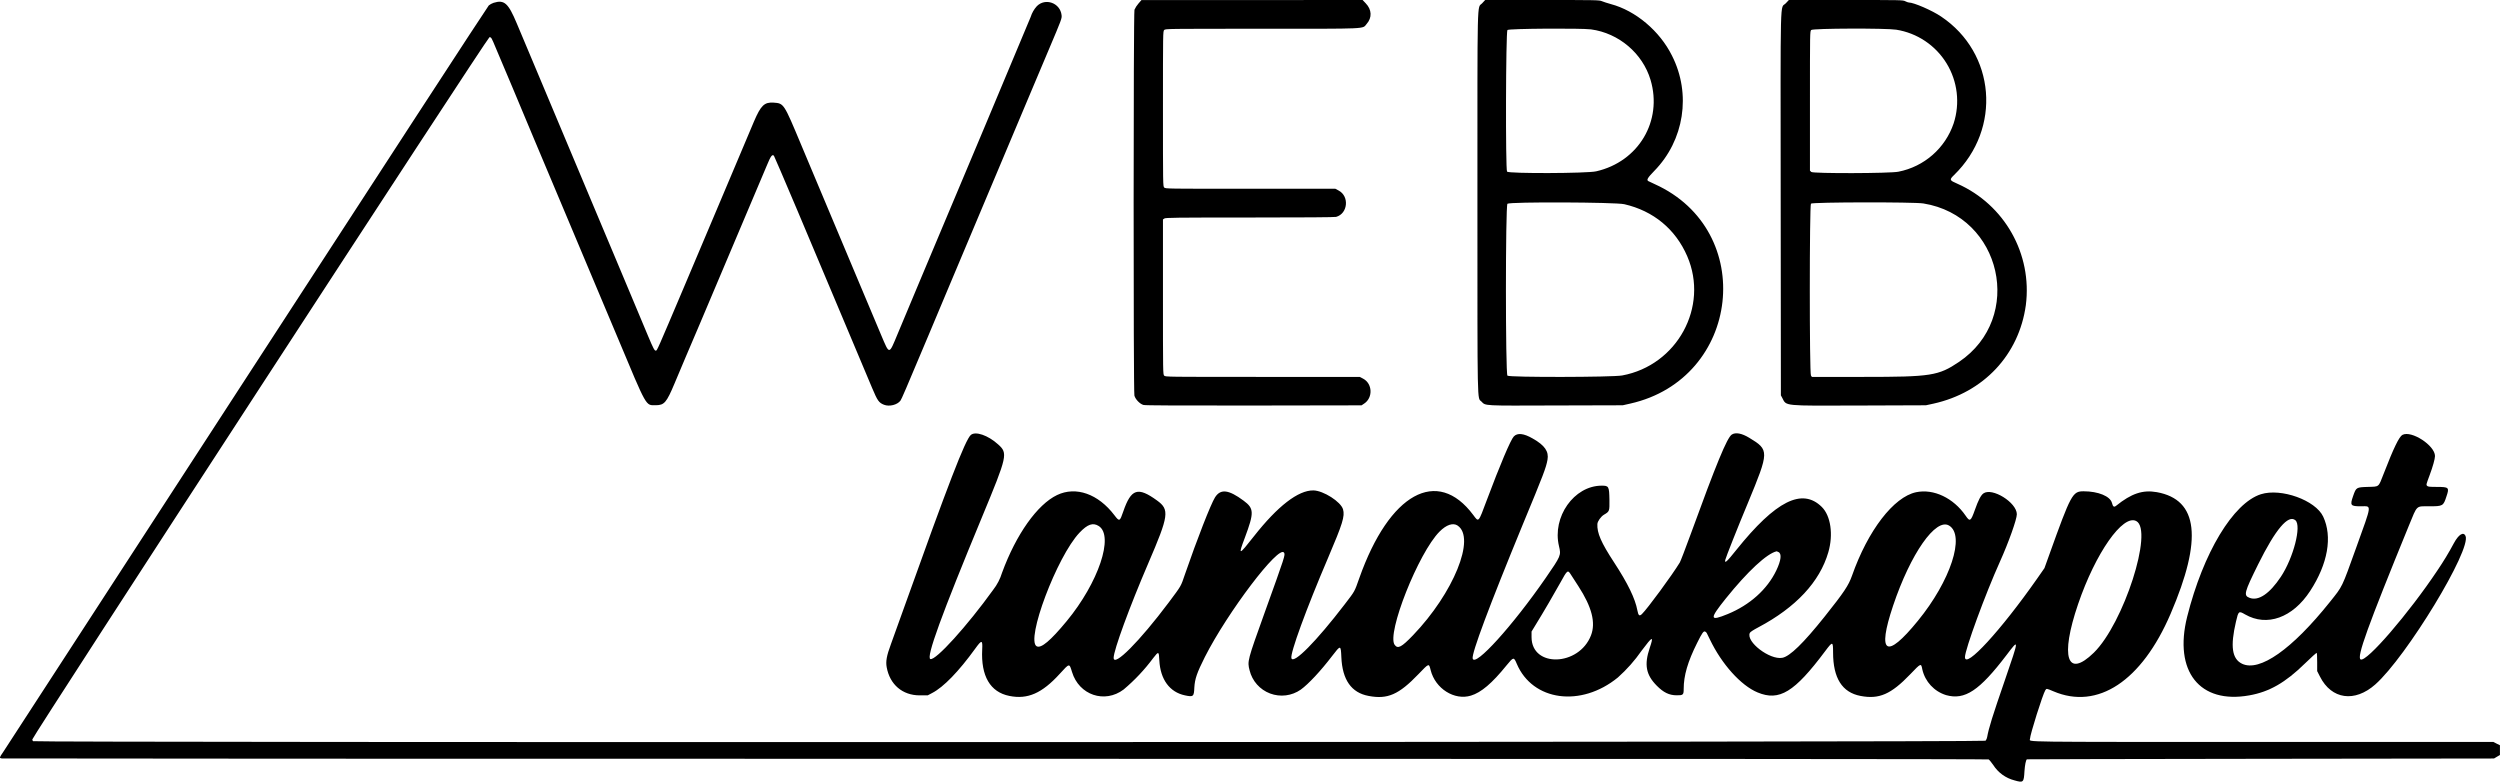
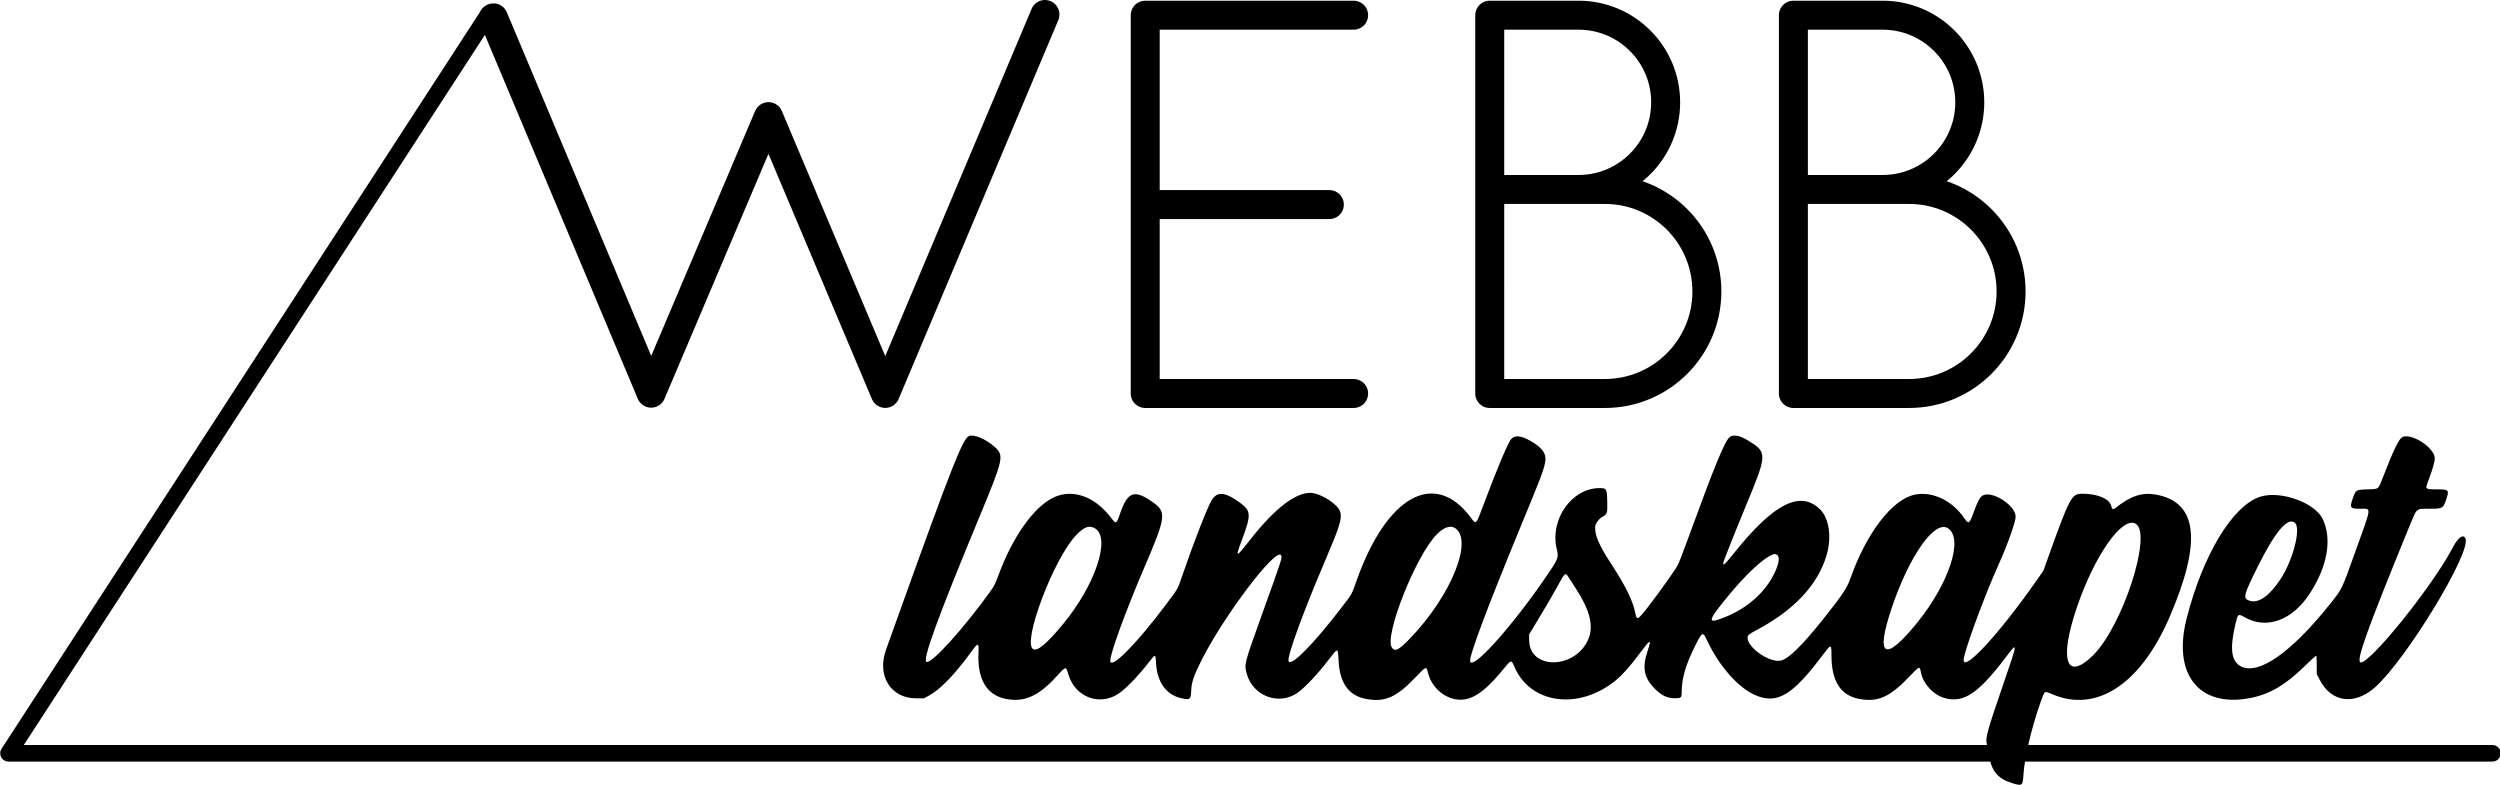
- <svg xmlns="http://www.w3.org/2000/svg" viewBox="0 0 3999.7 1250.6" fill="#000">
-   <path d="M1821.2 5.9a40 40 0 0 0-6.2 9.7c-1.7 5.6-1.8 610.4-.1 617.2 1.5 6 8.8 13.6 14.6 15.1 2.8.8 55.2 1 176.4.9l172.4-.3 4.2-2.8c14.3-9.4 13.4-32-1.7-39.9l-5.3-2.8H2020c-154.1 0-155.4 0-157.4-2s-2-3.3-2-125.9v-124l2.2-1.5c2-1.4 16.6-1.6 136.8-1.6 87 0 135.8-.4 138-1 18.9-5.2 21.5-33.1 4-42.2l-5.2-2.8h-136c-134.5 0-135.8 0-137.8-2s-2-3.3-2-126 0-124 2-126 3.3-2 155.8-2c173.6 0 160.9.6 168-7.6 9-10.1 8.4-23-1.4-33.1L2180 0l-177 .1h-176.8zM2371.2 5.3c-8.2 8.6-7.5-20.3-7.5 319.3 0 333.4-.4 311 6.4 317.8 7 7.1 1.2 6.7 119.6 6.3l106.5-.3 12-2.7c176.9-39.8 203.4-276.9 39.2-351.1-5-2.3-9.8-4.5-10.4-4.9-3-1.9-1-5.3 9.5-16.1A160 160 0 0 0 2675 89.1c-19.5-39.4-58.2-72.1-98-82.6-5.4-1.5-11.8-3.6-14.2-4.6-4.1-1.8-8-1.9-95.5-1.9h-91.2zM2545.4 47c44.5 6 82.6 38.3 95.3 80.9 19.5 65.6-19.2 130.8-87 146.2-15 3.4-140.1 3.8-142.6.5-2.6-3.6-2-224 .6-226.6 2.3-2.3 117.3-3.1 133.7-1m53.3 279.7c46.6 10.7 82 40 100.7 83.3 34.9 80.9-16.1 174.4-104.1 190.7-15.6 2.9-180.7 3.2-183.6.3-3.2-3.2-3.2-271.8 0-275 3.3-3.3 172.5-2.6 187 .7M2857 5.3c-9.3 9.8-8.4-25.7-8.1 320.7l.3 306.5 2.2 4.1c7 13.3-.1 12.6 123.3 12.2l106.5-.4 12-2.6c80.3-17.8 136.9-78 147.9-157.6A186.5 186.5 0 0 0 3131.7 294c-13-5.6-13.2-6.4-5.4-14 76.3-74.2 66.4-195.1-20.7-253.5-14.4-9.8-43.8-22.5-51.7-22.5-1 0-3.5-.9-5.7-2-3.8-2-6-2-95.1-2H2862zm176.7 42.2a115.6 115.6 0 0 1 91.9 149.9 117 117 0 0 1-88.3 77.3c-12.8 2.8-136.8 3.1-139.5.4l-2.1-2.1V161.5c0-110.2 0-111.5 2-113.5 2.7-2.7 119.5-3.1 136-.5m43.5 278c125.5 20.3 161.9 182.7 57 253.5-33 22.2-44.3 24-152.8 24h-82.6l-1.5-2.2c-2.5-3.5-2.4-272.2 0-275 2.3-2.5 164.6-2.8 179.9-.3" />
-   <path d="M789.7 4.5c-2.5.8-6 2.7-7.7 4.2S606 277.9 394.6 603.5L5 1203.3c-6.3 9.2-6.3 9.3-2.3 10.1 1.7.3 717.3.6 1590 .6 1040 0 1587.7.3 1588.9 1 1 .5 4.3 4.5 7.3 8.8a57 57 0 0 0 34 24.7c14.3 4.1 15 3.4 16-14.7.7-10 2.2-17.7 3.9-19 .2-.2 168.4-.5 373.8-.8l373.5-.5 4.7-2.8 4.8-2.8v-15.6l-5.3-2.6-5.2-2.7H3620c-398.2 0-372.3.3-372.3-4.7 0-6.7 20.5-71.7 24.6-78.1 1.9-2.9 1.8-2.9 12.9 1.8 70.8 30.3 141.3-16.3 187.5-124 51.5-119.9 44.4-182.6-22-194.6-22.5-4-40.6 2-65.2 21.8-3.4 2.7-5.1 1.5-6.6-4.5-2.8-10.8-22-18.7-45.5-18.7-17.6 0-20.1 4.8-54.7 101.2l-7.8 21.7-11.7 16.8c-58.3 83.2-115.5 145.4-115.5 125.6 0-12 32.7-101.2 56-152.8 13.8-30.6 27-67.7 27-75.8-.1-18.8-39.8-43.4-53.6-33.2-4 3-8 10.6-13.5 26.2-6.6 18.5-8 19.4-14.8 9.4-19.5-28.4-51.2-43.5-79.3-37.6-35.8 7.6-77 61-102.5 133.5-5.6 15.8-12.6 26.3-43.8 65.5-34 42.6-55.7 63.7-67.7 65.9-20.2 3.7-58.5-25.7-52-39.8q1.2-2.4 13.7-9c60-31.8 98.2-72.7 111.9-120.1 8.2-28.3 3.9-58.2-10.4-72.4-31.4-31.1-73.7-9.9-136.7 68.6-15.3 19.2-19.1 22.6-17.8 16.1.7-3.5 20-52.4 36.3-91.3 34.2-82.6 34.2-84.6 2.2-104-12.1-7.4-22.1-9.2-28.1-5.2-7.6 5.1-24.8 46.9-65.8 159.6-8.3 22.7-16.1 43-17.3 45-12.4 20.4-51.8 74-60.7 82.6-4 3.7-5.6 2.4-7.2-6-3.5-18.8-15.2-43-37.3-76.8-20.7-31.6-27.4-47-26.7-61.3.2-4.3 5.6-12 10.5-14.9 9-5.3 9-5.5 8.8-23.8-.4-21.7-1-22.7-12.5-22.7-44.2.1-79.4 50.1-68.2 96.8 3.5 14.8 3.3 15.2-21.5 51.2-52.8 76.3-113 142.8-116.6 128.6-2-8 26.5-84 80-214.1 33.8-81.5 37.3-90.9 39.7-103.9 2.4-13.3-4.3-23.1-23.6-34q-21.6-12.5-30.3-3.3c-5 5.1-22.3 46-43.3 102.1-13.6 36.4-12.7 35.4-21.5 23.6-57.6-77.3-134.3-34.8-182.3 100.7-8 22.5-6.6 20.2-23.7 42.5-45 58.7-81.7 96-85 85.9-2.3-7.6 23.5-78.4 58.9-161.2 23-54 26.8-66 23.7-77-3.4-12.1-31.6-30.1-47.5-30.3-24.2-.3-57.1 25.1-95 73.3-24.6 31.3-25.6 31.5-14.6 2.4 15-40.3 14.9-46.8-2-59.3-24-17.8-36.8-19.3-45.7-5.3-6.7 10.6-28.7 66.8-48 122.8-7 20.4-5.3 17.5-26 45.3-46.8 62.4-88.2 104-88.2 88.6 0-12.1 25.6-81.9 55.4-151.2 33-76.7 34.3-85.8 14-100.5-30.8-22.3-41.4-18.9-54 17.6-5.5 16.2-6.2 16.5-14.1 6.1-26-34.3-61.6-46.8-91.8-32.4-31.6 15.1-65.5 62.8-88 124.2a85 85 0 0 1-14.2 27.4c-41.6 57.8-92 113.5-100.5 110.8-7.2-2.2 17.7-70.6 82.7-227.4 40.7-98.2 41.5-101.8 25.7-116-16.2-14.7-36.5-21.6-43.8-15-9 8.2-35.7 77.5-107.2 277.5l-20.5 57c-7 18.8-8.5 27.8-6.8 37 5 27.7 25.2 44.9 52.6 45h13l7-3.7c18.3-9.4 42.6-34.5 69-71 10.5-14.6 12-14.4 11.2 1.3-2.2 42.5 12.8 68.2 43.5 74.3 29.2 5.9 52.2-4.2 80.6-35.4 15.8-17.3 15.2-17.2 19.6-2.9 11.2 37 52.3 50.9 82.6 28a297 297 0 0 0 47.4-50.4c8.6-11.1 9-10.9 9.7 3.9 1.6 30.4 16.5 50.8 41 55.9 13.4 2.8 14.4 2.1 15-12.6.8-13.9 4.2-23.6 16.8-48.7 36.3-71.7 118.6-180.2 126.7-167 2.2 3.6 1.8 4.8-31.1 96.2-27.5 76.6-27.8 77.5-24 92.1a53 53 0 0 0 81.9 30.8c12.3-8.9 32-30 50-53.6 13.9-18.1 14-18.1 14.9 1.6q2.3 54.5 43.6 62.1c30.3 5.8 48.3-2.1 79.7-34.8 17.3-18 16.7-17.8 19.6-6.4 7.4 29.5 38 48.8 64.4 40.7 16.4-5 33.7-19.6 56.9-48.3 11.3-13.8 11.7-13.9 16.5-2.5 25.4 59.6 102.7 70 161.7 21.8a244 244 0 0 0 38-42.9c17.8-23.8 19.7-24.4 12.9-4.2-9 26.7-6 42.8 11.4 60.3 10.7 10.8 19.7 15.2 31.6 15.3 10.5.1 11.4-.7 11.4-10.1 0-21.5 6.4-43.6 21.6-73.9 8-16.2 10.4-19.5 13-17.8 2 1.2 1.8.8 7.3 12.4 18.9 39.5 49.6 73.7 76.3 84.8 34.8 14.5 59-.3 108.2-66.1 12-16 12.6-15.9 12.6 2.1 0 41.1 14.5 64 43.9 69.6 29.8 5.7 48.8-2.6 79.6-34.7 17.3-18.1 17.3-18.1 19.3-7.6a56 56 0 0 0 38 41c30 8.4 53.3-7.1 96.7-64.1 20.4-26.9 20.4-26.9-2.4 39.5-20.3 58.8-26.1 77.5-28.6 91.8a12 12 0 0 1-2.6 5.8c-2.4 2.4-3121.3 3.1-3123.7.7a4 4 0 0 1-1.2-2.8c0-4.5 728.5-1123.5 731.4-1123.5s3.2.6 10 17c7.4 17.2 43.4 102.8 62 147.5l52 123.5c27.3 64.5 38.8 92.1 45 107l16 38 20 47.5c47.6 113.7 44.6 108.3 61 108.3 13.7 0 17.2-4.2 30-34.6 5.5-12.8 13.6-32 18-42.7 4.7-10.7 14.8-34.6 22.6-53l44-104 44-104 19.8-46.8c5.6-13.6 8-16.8 10.7-14 1 1 60.7 141.8 114.5 270.3l42.7 101.5c8.6 20.4 10.7 23.3 19 26.6 8.5 3.3 21.2.1 26.2-6.6 1.9-2.7 7.3-15.1 45-104.8l32-76.2 32-76 32-76 32-76 32-76 32.2-76.3c20.9-49.4 21.2-50.2 20.6-55.5-2.2-19.5-26-28.1-39.6-14.3A46 46 0 0 0 1649 27a107564 107564 0 0 1-146.3 348.5l-33 78.5-33.7 80.5c-14 33.6-12.7 33.5-26.2 1.7-13.1-31-39.1-92.6-45.1-107.2l-66-157-17-40.5c-27.8-66.4-27.5-66.1-44-67.3-14.8-1-20.4 4.4-31.4 30.1l-38.1 90.2-20.5 48.5-52 123c-45 106.1-44.4 105-46.5 105s-3.8-3-12.4-23.5l-26.6-63.5-27.5-65.5-18.3-43.5-18.7-44.5-17-40.5a44163 44163 0 0 1-77.5-184.5c-8-18.7-19-44.8-24.4-58-13.7-32.7-20-38.3-37.1-33m2628 829.1c28 14.4-20.2 164-67.8 210.6-43 41.9-54.2 7.2-25.2-77.7 27.9-81.8 71.6-144.1 93-132.9m-1659.8 8c24.7 15.8-.5 90.6-51.3 152.1-26.1 31.6-41 44-48 40.3-18-9.7 32.4-143.8 68.5-181.8 12.9-13.6 21.5-16.5 30.8-10.6m574-.8c29.6 19.5-6.4 108-71.2 175.5-18.5 19.2-24.3 22.3-29.4 15.4-13.2-17.8 38-147.3 71.8-181.2 10.9-11 21.5-14.5 28.9-9.7m786.4.1c26 15.8 2.2 88.5-50 152.3-50.8 62.4-65.7 53.4-39.7-24.1 28-83.4 68.4-141.2 89.7-128.2m-273.1 42.3c5.5 2.5 4.3 13.3-3.4 29.4-14.5 30.3-42.4 55.3-77.7 69.8-29.3 12-29.7 8.3-3.1-24.9 34.9-43.4 65.8-72.1 81.4-75.5zm-332 36.2 11.9 18.4c21.7 33.5 28 58.4 20.2 78.7-19.2 49.7-95 52-95.1 2.9v-9l6.4-10.5c12.6-20.4 31-52 39.6-67.6 11.3-20.6 11.9-21.1 17-12.9" />
-   <path d="M3843.7 695.7c-5.3 2.7-14.1 20.8-30.1 62.2-8.7 22.2-6.6 20.5-25.4 21.1-18.5.6-18.6.7-23.4 14.3-5.4 15.4-4.4 16.7 12.4 16.7 17.6 0 18.2-5.6-7.5 66-23.6 65.6-21.4 61.1-42.1 87-60.6 75.9-112.6 112.4-140.6 98.9-16.1-7.8-19-27.7-9.7-67.4 4-17.2 4.4-17.4 14.6-11.5 35 20.1 76 5.4 104-37.4 28.4-43.5 36-86.9 20.9-119.1-12.3-26.2-67.3-46-99.6-35.8-44.4 14.1-92.3 93.6-118 196-21.8 87.3 19.9 140.1 99.5 125.8 32-5.7 57.5-20.3 88.8-50.9 10-9.8 18.6-17.5 19-17.1s.7 7.1.7 15v14.2l4.5 8.8c18.4 36.5 55.5 41.7 88.4 12.6 50-44.3 154.6-216.5 144.4-237.8-3.3-7-11-2.2-18.4 11.4a479 479 0 0 1-26.4 43.7C3854 981 3786 1060 3776.7 1055c-6.5-3.5 10.9-51.9 77.4-214.5 13.5-32.9 11-30.5 32-30.5 22.4 0 22.9-.3 28-16 4.8-14.1 3.9-15-15.6-15-11.2 0-14-.3-15.3-1.6-1.8-1.9-1.8-1.8 4-17.4 4.9-13.1 8.5-25.9 8.5-30.4-.1-16.9-37.6-41.3-52-33.9m-171.3 136.7c10 8.7-3.1 59.9-23.3 90.4-18.1 27.2-35.8 39.1-50 33.7-10-3.7-8.7-8.4 13.6-53.5 27.9-56.3 48.3-80.4 59.7-70.6" />
+ <svg xmlns="http://www.w3.org/2000/svg" fill="#000" viewBox="2.5 -0.5 997.5 313.2">
+   <g fill="none" stroke="#000" stroke-linecap="round" stroke-linejoin="round">
+     <path stroke-width="6.625" d="M996.938 300.063H5.905L197.313 5.28" />
+     <path stroke-width="11.563" d="m199.383 6.626 62.93 149.749 46.812-110.344 46.594 110.438L419.438 5.28M542.594 5.563h-83.157V156.5h83.157m-83.157-75.375h73.47m64-75.562h35.687a34.766 34.766 0 0 1 0 69.53h-35.688Zm0 69.53h45.937a40.703 40.703 0 0 1 0 81.407h-45.938Zm121.155-69.53h35.875a34.766 34.766 0 0 1 0 69.53h-35.875Zm0 69.53h46.157a40.703 40.703 0 0 1 0 81.407h-46.157Z" />
+   </g>
+   <path d="M389.125 173.475c-2.5 1.1-6.825 12.05-27.5 69.65-2.575 7.15-5.125 14.225-5.65 15.75-3.625 10.25 1.925 19.2 11.9 19.25h3.25l1.775-.925c4.55-2.35 10.625-8.625 17.225-17.75 2.625-3.65 3-3.6 2.8.325-.55 10.625 3.2 17.05 10.875 18.575 7.3 1.475 13.05-1.05 20.15-8.85 3.95-4.325 3.8-4.3 4.9-.725 2.8 9.25 13.075 12.725 20.65 7 3.075-2.3 7.775-7.3 11.85-12.6 2.15-2.775 2.25-2.725 2.425.975.4 7.6 4.125 12.7 10.25 13.975 3.35.7 3.6.525 3.775-3.15.175-3.475 1.025-5.9 4.175-12.175 9.075-17.925 29.65-45.05 31.675-41.75.55.9.45 1.2-7.775 24.05-6.875 19.15-6.95 19.375-5.975 23.025 2.35 9.125 12.95 13.1 20.45 7.7 3.075-2.225 8-7.5 12.525-13.4 3.45-4.525 3.475-4.525 3.7.4.4 9.1 4 14.225 10.9 15.525 7.575 1.45 12.075-.525 19.925-8.7 4.325-4.5 4.175-4.45 4.9-1.6 1.85 7.375 9.5 12.2 16.1 10.175 4.1-1.25 8.425-4.9 14.225-12.075 2.825-3.45 2.925-3.475 4.125-.625 6.35 14.9 25.675 17.5 40.425 5.45 2.7-2.225 5.725-5.6 9.525-10.725 4.425-5.95 4.9-6.1 3.2-1.05-2.25 6.675-1.5 10.7 2.85 15.075 2.675 2.7 4.925 3.8 7.9 3.825 2.625.025 2.85-.175 2.85-2.525 0-5.375 1.6-10.9 5.4-18.475 2-4.05 2.6-4.875 3.275-4.45.475.3.425.2 1.8 3.1 4.725 9.875 12.4 18.425 19.075 21.2 8.7 3.625 14.75-.075 27.05-16.525 3-4 3.15-3.975 3.15.525 0 10.275 3.625 16 10.975 17.4 7.45 1.425 12.2-.65 19.9-8.675 4.325-4.525 4.325-4.525 4.825-1.9.875 4.6 4.975 9 9.5 10.25 7.5 2.1 13.325-1.775 24.175-16.025 5.1-6.725 5.1-6.725-.6 9.875-6.675 19.4-7.45 22.175-6.775 24.625.125.475.525 2.55.875 4.6 1.1 6.35 3.7 9.275 9.725 11.025 3.525 1.025 3.75.85 4-3.5.4-6.825 3.275-18.9 6.9-29.125 1.625-4.55 1.35-4.375 4.625-3 17.7 7.575 35.325-4.075 46.875-31 12.875-29.975 11.1-45.65-5.5-48.65-5.625-1-10.15.5-16.3 5.45-.85.675-1.275.375-1.65-1.125-.7-2.7-5.475-4.675-11.375-4.675-4.4 0-5.025 1.2-13.675 25.3l-1.95 5.425-2.925 4.2c-14.575 20.8-28.875 36.35-28.875 31.4 0-3 8.175-25.3 14-38.2 3.45-7.65 6.75-16.925 6.75-18.95-.025-4.7-9.95-10.85-13.4-8.3-1 .75-1.975 2.65-3.375 6.55-1.65 4.625-2 4.85-3.7 2.35-4.875-7.1-12.8-10.875-19.825-9.4-8.95 1.9-19.225 15.25-25.625 33.375-1.4 3.95-3.15 6.575-10.95 16.375-8.5 10.65-13.925 15.925-16.925 16.475-5.05.925-14.625-6.425-13-9.95.175-.375 1.375-1.175 3.425-2.25 15.025-7.95 24.55-18.175 27.975-30.025 2.05-7.075.975-14.55-2.6-18.1-7.85-7.775-18.425-2.475-34.175 17.15-3.825 4.8-4.775 5.65-4.45 4 .175-.85 5.025-13.075 9.075-22.8 8.55-20.65 8.55-21.15.55-26-3.025-1.85-5.525-2.3-7.025-1.3-1.9 1.275-6.2 11.725-16.45 39.9-2.075 5.675-4.025 10.75-4.325 11.25-3.1 5.1-12.95 18.5-15.175 20.65-1 .925-1.4.6-1.8-1.5-.875-4.7-3.8-10.75-9.325-19.2-5.175-7.9-6.85-11.75-6.675-15.325.05-1.075 1.4-3 2.625-3.725 2.25-1.325 2.275-1.375 2.2-5.95-.1-5.425-.25-5.675-3.125-5.675-11.05.025-19.85 12.525-17.05 24.2.875 3.7.825 3.8-5.375 12.8-13.2 19.075-28.25 35.7-29.15 32.15-.5-2 6.625-21 20.025-53.525 8.425-20.375 9.3-22.725 9.9-25.975.6-3.325-1.075-5.775-5.9-8.5-3.625-2.075-6.1-2.35-7.575-.825-1.225 1.275-5.575 11.5-10.825 25.525-3.4 9.1-3.175 8.85-5.375 5.9-14.4-19.325-33.575-8.7-45.575 25.175-1.975 5.625-1.65 5.05-5.925 10.625-11.225 14.675-20.425 24-21.225 21.475-.6-1.9 5.85-19.6 14.7-40.3 5.775-13.5 6.7-16.5 5.925-19.25-.85-3.025-7.9-7.525-11.875-7.575-6.05-.075-14.275 6.275-23.75 18.325-6.15 7.825-6.4 7.875-3.65.6 3.775-10.075 3.725-11.7-.5-14.825-6-4.45-9.2-4.825-11.425-1.325-1.675 2.65-7.175 16.7-11.975 30.7-1.75 5.1-1.35 4.375-6.525 11.325-11.7 15.6-22.05 26-22.05 22.15 0-3.025 6.4-20.475 13.85-37.8 8.25-19.175 8.575-21.45 3.525-25.125-7.725-5.575-10.375-4.725-13.525 4.4-1.375 4.05-1.55 4.125-3.525 1.525-6.5-8.575-15.4-11.7-22.95-8.1-7.9 3.775-16.375 15.7-22 31.05-1.275 3.5-1.625 4.15-3.55 6.85-10.4 14.45-23 28.375-25.125 27.7-1.8-.55 4.425-17.65 20.675-56.85 10.175-24.55 10.375-25.45 6.425-29-3.375-3.05-8.275-5.1-10.175-4.275m465.4 34.925c7 3.6-5.075 41-16.975 52.65-10.725 10.475-13.55 1.8-6.3-19.425 6.975-20.45 17.9-36.025 23.275-33.225m-414.975 2c6.175 3.95-.125 22.65-12.825 38.025-6.525 7.9-10.225 11-11.975 10.075-4.525-2.425 8.075-35.95 17.1-45.45 3.225-3.4 5.375-4.125 7.7-2.65m143.525-.2c7.375 4.875-1.625 27-17.825 43.875-4.625 4.8-6.075 5.575-7.35 3.85-3.3-4.45 9.525-36.825 17.95-45.3 2.725-2.75 5.375-3.625 7.225-2.425m196.575.025c6.5 3.95.55 22.125-12.475 38.075-12.725 15.6-16.45 13.35-9.95-6.025 7-20.85 17.1-35.3 22.425-32.05M711.375 220.8c1.375.625 1.075 3.325-.85 7.35-3.625 7.575-10.6 13.825-19.425 17.45-7.325 3-7.425 2.075-.775-6.225 8.725-10.85 16.45-18.025 20.35-18.875.025 0 .35.125.7.3m-83 9.05c.425.65 1.75 2.725 2.975 4.6 5.425 8.375 7.025 14.6 5.05 19.675-4.8 12.425-23.75 13-23.775.725v-2.25l1.6-2.625c3.15-5.1 7.775-13 9.9-16.9 2.825-5.15 2.975-5.275 4.25-3.225M961 173.925c-1.325.675-3.525 5.2-7.525 15.55-2.175 5.55-1.65 5.125-6.35 5.275-4.625.15-4.65.175-5.85 3.575-1.35 3.85-1.1 4.175 3.1 4.175 4.4 0 4.55-1.4-1.875 16.5-5.9 16.4-5.35 15.275-10.525 21.75-15.15 18.975-28.15 28.1-35.15 24.725-4.025-1.95-4.75-6.925-2.425-16.85 1.025-4.3 1.1-4.35 3.65-2.875 8.75 5.025 19 1.35 26-9.35 7.1-10.875 9.025-21.725 5.225-29.775-3.075-6.55-16.825-11.5-24.9-8.95-11.1 3.525-23.075 23.4-29.5 49-5.45 21.825 4.975 35.025 24.875 31.45 8.025-1.425 14.375-5.075 22.2-12.725 2.5-2.45 4.65-4.375 4.75-4.275.1.075.175 1.775.175 3.75v3.55l1.125 2.2c4.6 9.125 13.875 10.425 22.1 3.15 12.5-11.075 38.65-54.125 36.1-59.45-.825-1.75-2.725-.55-4.6 2.85-2.5 4.575-3.675 6.525-6.6 10.925-11.425 17.15-28.425 36.9-30.725 35.65-1.65-.875 2.7-12.975 19.325-53.625 3.375-8.225 2.75-7.625 8.025-7.625 5.575 0 5.7-.075 7-4 1.175-3.525.95-3.75-3.925-3.75-2.8 0-3.475-.075-3.825-.4-.45-.475-.45-.45 1-4.35 1.225-3.275 2.125-6.475 2.125-7.6-.025-4.225-9.4-10.325-13-8.475M918.175 208.1c2.525 2.175-.775 14.975-5.825 22.6-4.525 6.8-8.95 9.775-12.475 8.425-2.5-.925-2.2-2.1 3.375-13.375 6.975-14.075 12.075-20.1 14.925-17.65" />
</svg>
